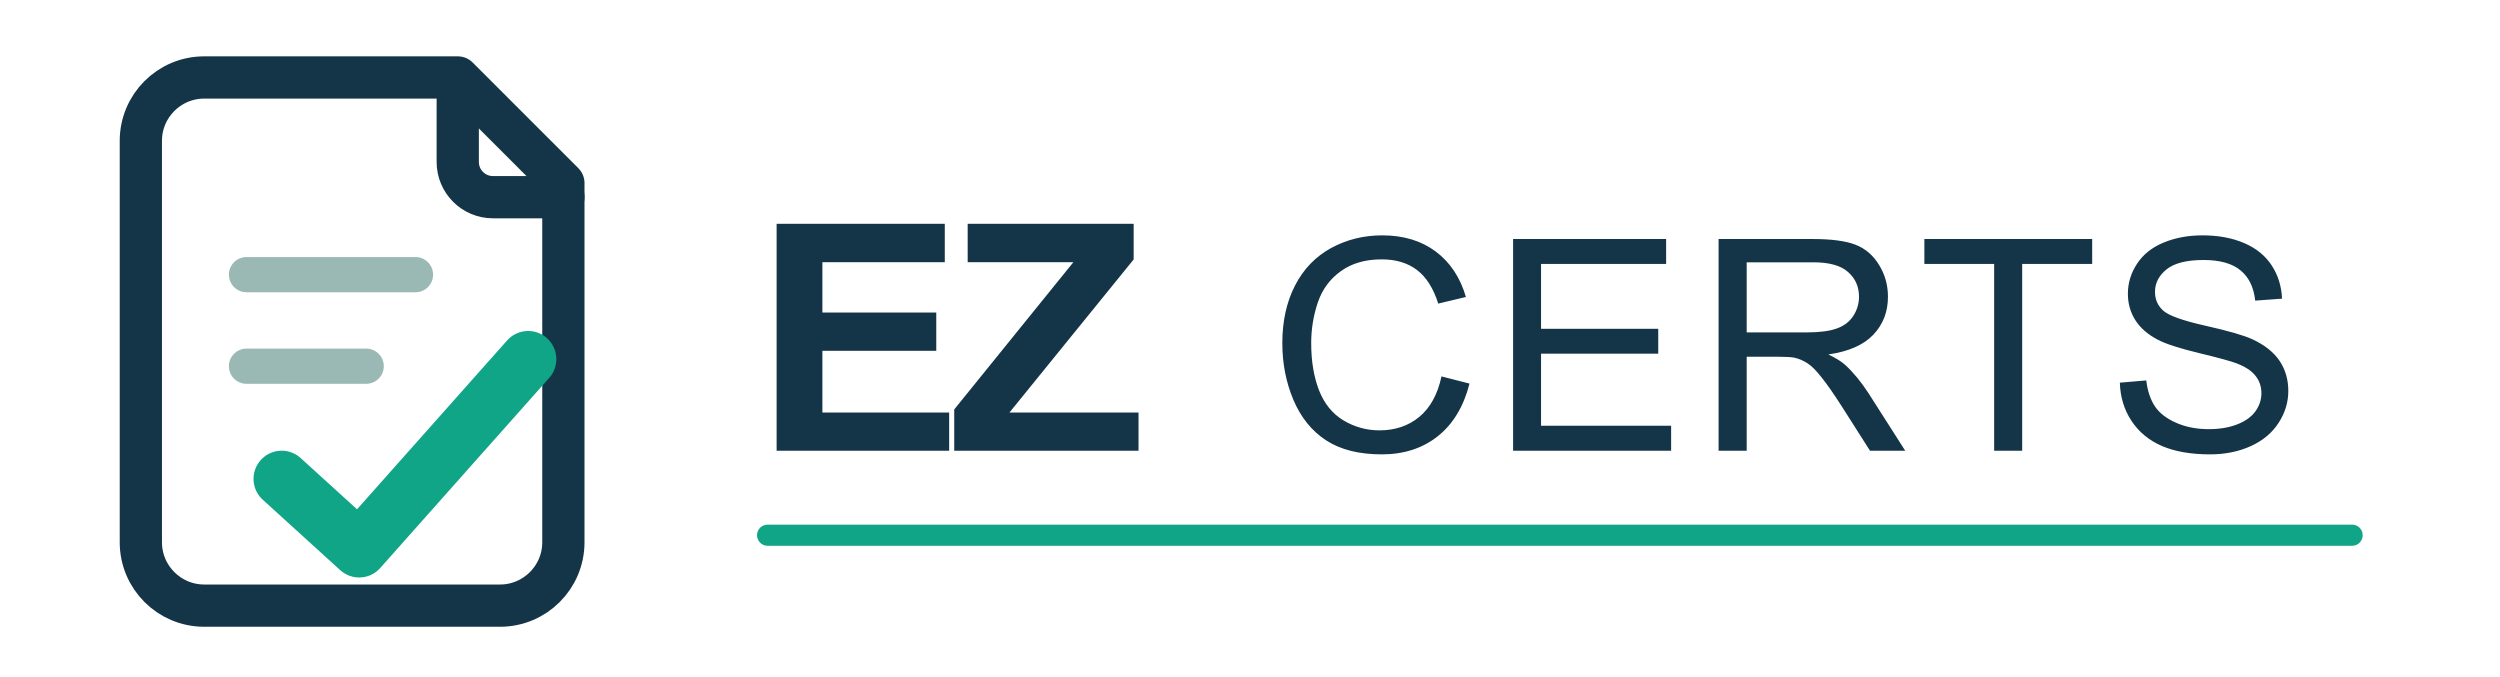
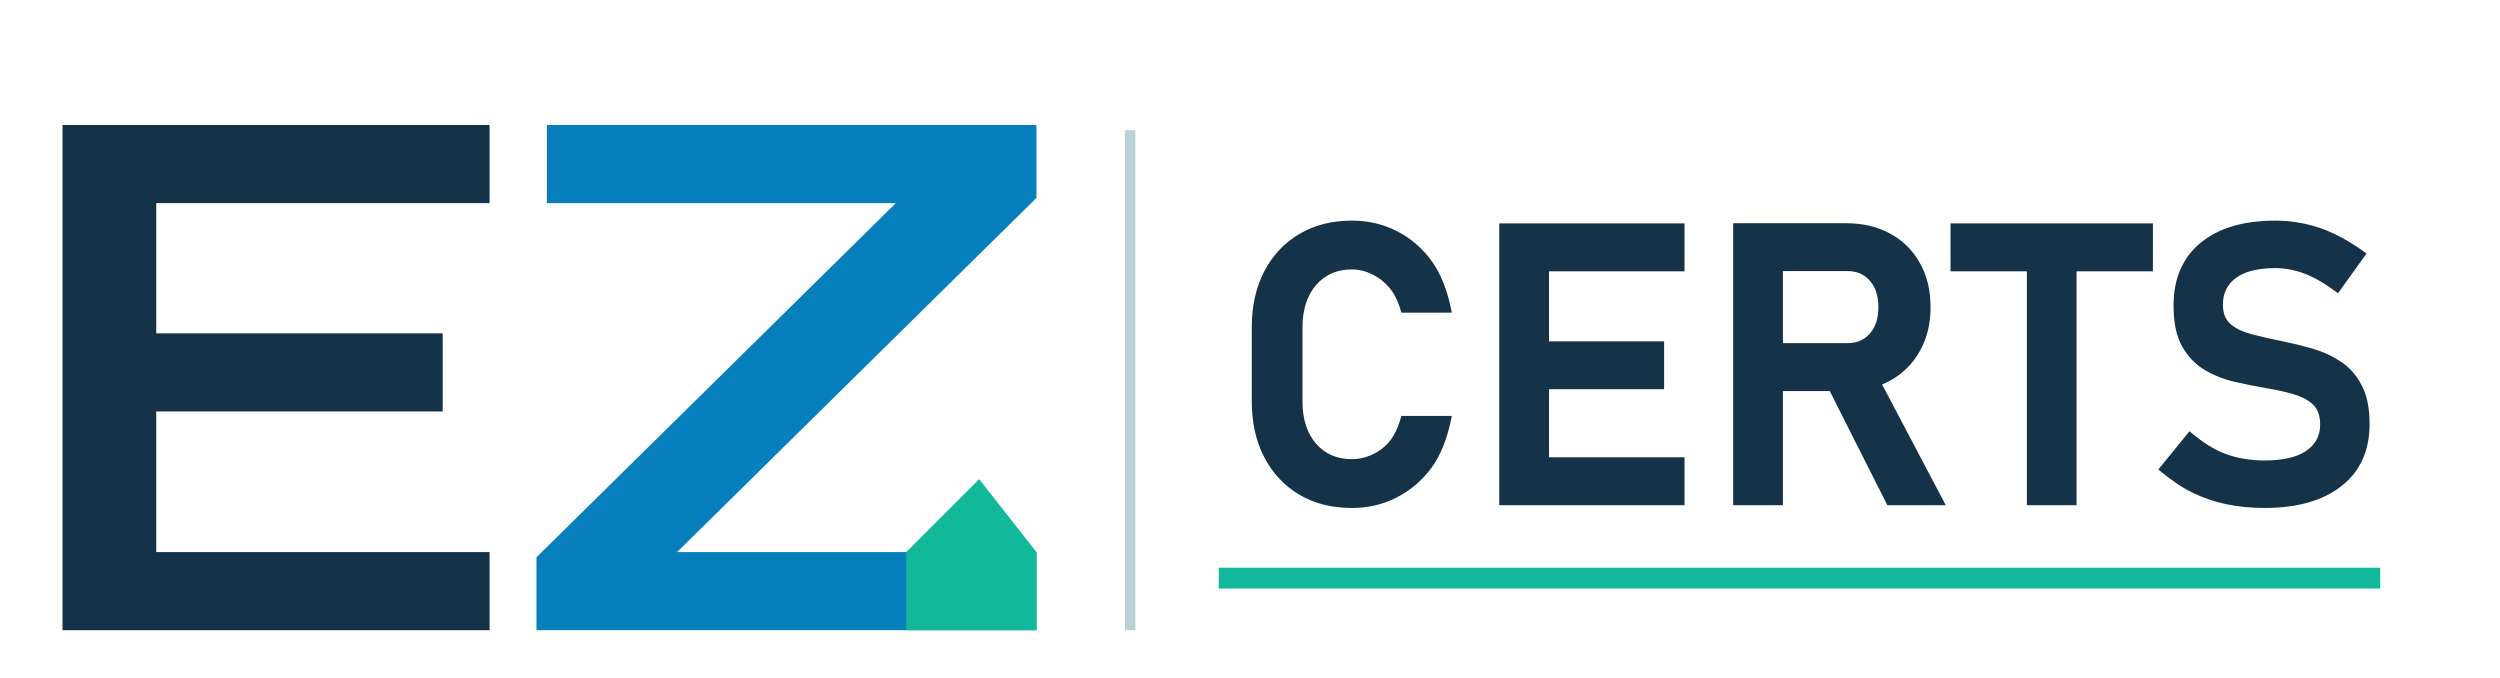
- <svg xmlns="http://www.w3.org/2000/svg" viewBox="0 0 355 96" role="img" aria-labelledby="title desc">
-   <g fill="none" stroke-linecap="round" stroke-linejoin="round">
-     <path d="M29 11h36l15 15v51a9 9 0 0 1-9 9H29a9 9 0 0 1-9-9V20a9 9 0 0 1 9-9Z" stroke="#143548" stroke-width="6" />
-     <path d="M65 12v11a5 5 0 0 0 5 5h10" stroke="#143548" stroke-width="6" />
-     <path d="M35 39h24M35 52h17" stroke="#9AB9B5" stroke-width="5" />
-     <path d="m40 68 11 10 24-27" stroke="#10A587" stroke-width="8" />
-   </g>
-   <path d="M110.28 64.00L110.28 31.78L134.16 31.78L134.16 37.23L116.78 37.23L116.78 44.38L132.95 44.38L132.95 49.81L116.78 49.81L116.78 58.58L134.78 58.58L134.78 64.00L110.28 64.00ZM135.50 64.00L135.50 58.14L152.42 37.23L137.41 37.23L137.41 31.78L160.98 31.78L160.98 36.84L143.34 58.58L161.67 58.58L161.67 64.00L135.50 64.00Z" fill="#143548" />
-   <path d="M204.69 53.45L208.67 54.47Q207.42 59.36 204.17 61.94Q200.92 64.52 196.22 64.52Q191.36 64.52 188.31 62.53Q185.27 60.55 183.67 56.80Q182.09 53.05 182.09 48.73Q182.09 44.05 183.89 40.55Q185.69 37.05 189.00 35.23Q192.31 33.42 196.28 33.42Q200.80 33.42 203.88 35.72Q206.95 38.02 208.16 42.17L204.23 43.11Q203.19 39.83 201.20 38.33Q199.22 36.83 196.20 36.83Q192.73 36.83 190.41 38.50Q188.08 40.16 187.13 42.95Q186.19 45.75 186.19 48.72Q186.19 52.56 187.30 55.42Q188.42 58.28 190.78 59.70Q193.14 61.11 195.89 61.11Q199.23 61.11 201.55 59.19Q203.88 57.25 204.69 53.45ZM214.86 64.00L214.86 33.94L236.59 33.94L236.59 37.48L218.83 37.48L218.83 46.69L235.47 46.69L235.47 50.22L218.83 50.22L218.83 60.45L237.30 60.45L237.30 64.00L214.86 64.00ZM244.04 64.00L244.04 33.94L257.37 33.94Q261.40 33.94 263.48 34.75Q265.57 35.56 266.82 37.61Q268.09 39.66 268.09 42.14Q268.09 45.34 266.01 47.53Q263.93 49.72 259.62 50.33Q261.20 51.08 262.01 51.81Q263.76 53.42 265.31 55.81L270.54 64.00L265.54 64.00L261.56 57.75Q259.82 55.03 258.68 53.61Q257.56 52.17 256.67 51.59Q255.78 51.02 254.85 50.80Q254.18 50.66 252.64 50.66L248.03 50.66L248.03 64.00L244.04 64.00ZM248.03 47.20L256.57 47.20Q259.31 47.20 260.84 46.64Q262.39 46.08 263.18 44.84Q263.98 43.59 263.98 42.14Q263.98 40.00 262.43 38.63Q260.89 37.25 257.54 37.25L248.03 37.25L248.03 47.20ZM283.17 64.00L283.17 37.48L273.26 37.48L273.26 33.94L297.09 33.94L297.09 37.48L287.15 37.48L287.15 64.00L283.17 64.00ZM301.02 54.34L304.77 54.02Q305.04 56.27 306.01 57.72Q306.99 59.16 309.04 60.05Q311.08 60.94 313.65 60.94Q315.93 60.94 317.66 60.27Q319.41 59.59 320.26 58.42Q321.12 57.23 321.12 55.84Q321.12 54.42 320.29 53.38Q319.47 52.31 317.58 51.59Q316.38 51.13 312.24 50.13Q308.10 49.13 306.43 48.25Q304.27 47.13 303.21 45.45Q302.16 43.78 302.16 41.70Q302.16 39.44 303.46 37.45Q304.76 35.47 307.22 34.45Q309.71 33.42 312.76 33.42Q316.08 33.42 318.63 34.50Q321.19 35.58 322.57 37.67Q323.94 39.77 324.05 42.41L320.24 42.69Q319.93 39.84 318.15 38.39Q316.38 36.92 312.91 36.92Q309.30 36.92 307.65 38.25Q306.01 39.58 306.01 41.44Q306.01 43.06 307.18 44.11Q308.32 45.16 313.16 46.25Q318.02 47.34 319.82 48.17Q322.44 49.38 323.69 51.23Q324.94 53.09 324.94 55.52Q324.94 57.91 323.57 60.03Q322.21 62.16 319.63 63.34Q317.05 64.52 313.83 64.52Q309.76 64.52 306.99 63.33Q304.24 62.14 302.66 59.75Q301.10 57.36 301.02 54.34Z" fill="#143548" />
-   <path d="M109 76h225" stroke="#10A587" stroke-width="3" stroke-linecap="round" />
+ <svg xmlns="http://www.w3.org/2000/svg" viewBox="0 0 480 130" role="img" aria-labelledby="title desc">
+   <path d="M12 24h82v15H30v25h55v15H30v27h64v15H12z" fill="#153348" />
+   <path d="M105 24h94v14l-69 68h69v15H103v-14l69-68h-67z" fill="#087FBD" />
+   <path d="m174 106 14-14 11 14v15h-25z" fill="#11B99A" />
+   <path d="M217 25v96" stroke="#BBD1D7" stroke-width="2" />
+   <path d="M259.53 97.53Q253.80 97.53 249.45 94.97Q245.13 92.39 242.73 87.78Q240.34 83.17 240.34 77.08L240.34 62.86Q240.34 56.72 242.73 52.11Q245.13 47.50 249.45 44.94Q253.80 42.36 259.53 42.36Q264.30 42.36 268.27 44.41Q272.23 46.45 274.89 50.13Q277.56 53.80 278.75 60.03L278.75 60.03L269.06 60.03L269.06 60.03Q268.22 56.95 266.78 55.27Q265.36 53.58 263.45 52.66Q261.55 51.73 259.53 51.73Q255.27 51.73 252.67 54.75Q250.08 57.75 250.08 62.86L250.08 77.08Q250.08 82.17 252.67 85.17Q255.27 88.16 259.53 88.16Q262.55 88.16 265.22 86.25Q267.89 84.33 269.06 79.86L269.06 79.86L278.75 79.86L278.75 79.86Q277.56 86.09 274.88 89.77Q272.19 93.44 268.23 95.48Q264.30 97.53 259.53 97.53ZM287.86 97.00L287.86 42.89L297.41 42.89L297.41 97.00L287.86 97.00ZM291.38 97.00L291.38 87.80L323.43 87.80L323.43 97.00L291.38 97.00ZM291.38 74.72L291.38 65.53L319.51 65.53L319.51 74.72L291.38 74.72ZM291.38 52.09L291.38 42.89L323.43 42.89L323.43 52.09L291.38 52.09ZM335.95 75.08L335.95 65.88L354.76 65.88Q357.42 65.88 359.02 64.03Q360.65 62.19 360.65 58.97L360.65 58.97Q360.65 55.75 359.02 53.91Q357.42 52.05 354.76 52.05L335.95 52.05L335.95 42.86L354.48 42.86Q359.31 42.86 362.96 44.88Q366.62 46.89 368.63 50.52Q370.67 54.14 370.67 58.97L370.67 58.97Q370.67 63.75 368.62 67.39Q366.59 71.03 362.95 73.06Q359.31 75.08 354.48 75.08L335.95 75.08ZM332.77 97.00L332.77 42.86L342.32 42.86L342.32 97.00L332.77 97.00ZM362.37 97.00L349.52 71.53L359.02 69.38L373.59 97.00L362.37 97.00ZM389.16 97.00L389.16 47.14L398.70 47.14L398.70 97.00L389.16 97.00ZM374.50 52.09L374.50 42.89L413.36 42.89L413.36 52.09L374.50 52.09ZM434.79 97.53Q430.88 97.53 427.41 96.80Q423.96 96.06 420.93 94.58Q417.90 93.08 414.40 90.14L414.40 90.14L420.38 82.80L420.38 82.80Q424.07 85.98 427.44 87.20Q430.82 88.41 434.79 88.41Q440.07 88.41 442.77 86.58Q445.47 84.73 445.47 81.56L445.47 81.53Q445.47 79.05 444.16 77.75Q442.87 76.45 440.49 75.73Q438.12 75.02 435.16 74.53Q432.21 74.03 429.13 73.33Q426.05 72.63 423.35 71.06Q420.65 69.48 418.97 66.52Q417.32 63.55 417.32 58.72L417.32 58.69Q417.32 50.92 422.49 46.64Q427.68 42.36 436.85 42.36Q441.21 42.36 445.37 43.75Q449.54 45.14 454.38 48.67L454.38 48.67L448.90 56.30L448.90 56.30Q445.15 53.50 442.37 52.50Q439.60 51.48 436.85 51.48Q431.91 51.48 429.35 53.33Q426.80 55.16 426.80 58.47L426.80 58.50Q426.80 60.91 428.22 62.19Q429.65 63.45 432.26 64.16Q434.87 64.84 437.99 65.47Q440.90 66.06 443.85 66.89Q446.80 67.72 449.33 69.36Q451.88 71.00 453.41 73.91Q454.96 76.80 454.96 81.31L454.96 81.39Q454.96 89.09 449.58 93.31Q444.22 97.53 434.79 97.53Z" fill="#153348" />
+   <path d="M236 111h219" stroke="#11B99A" stroke-width="4" stroke-linecap="square" />
</svg>
